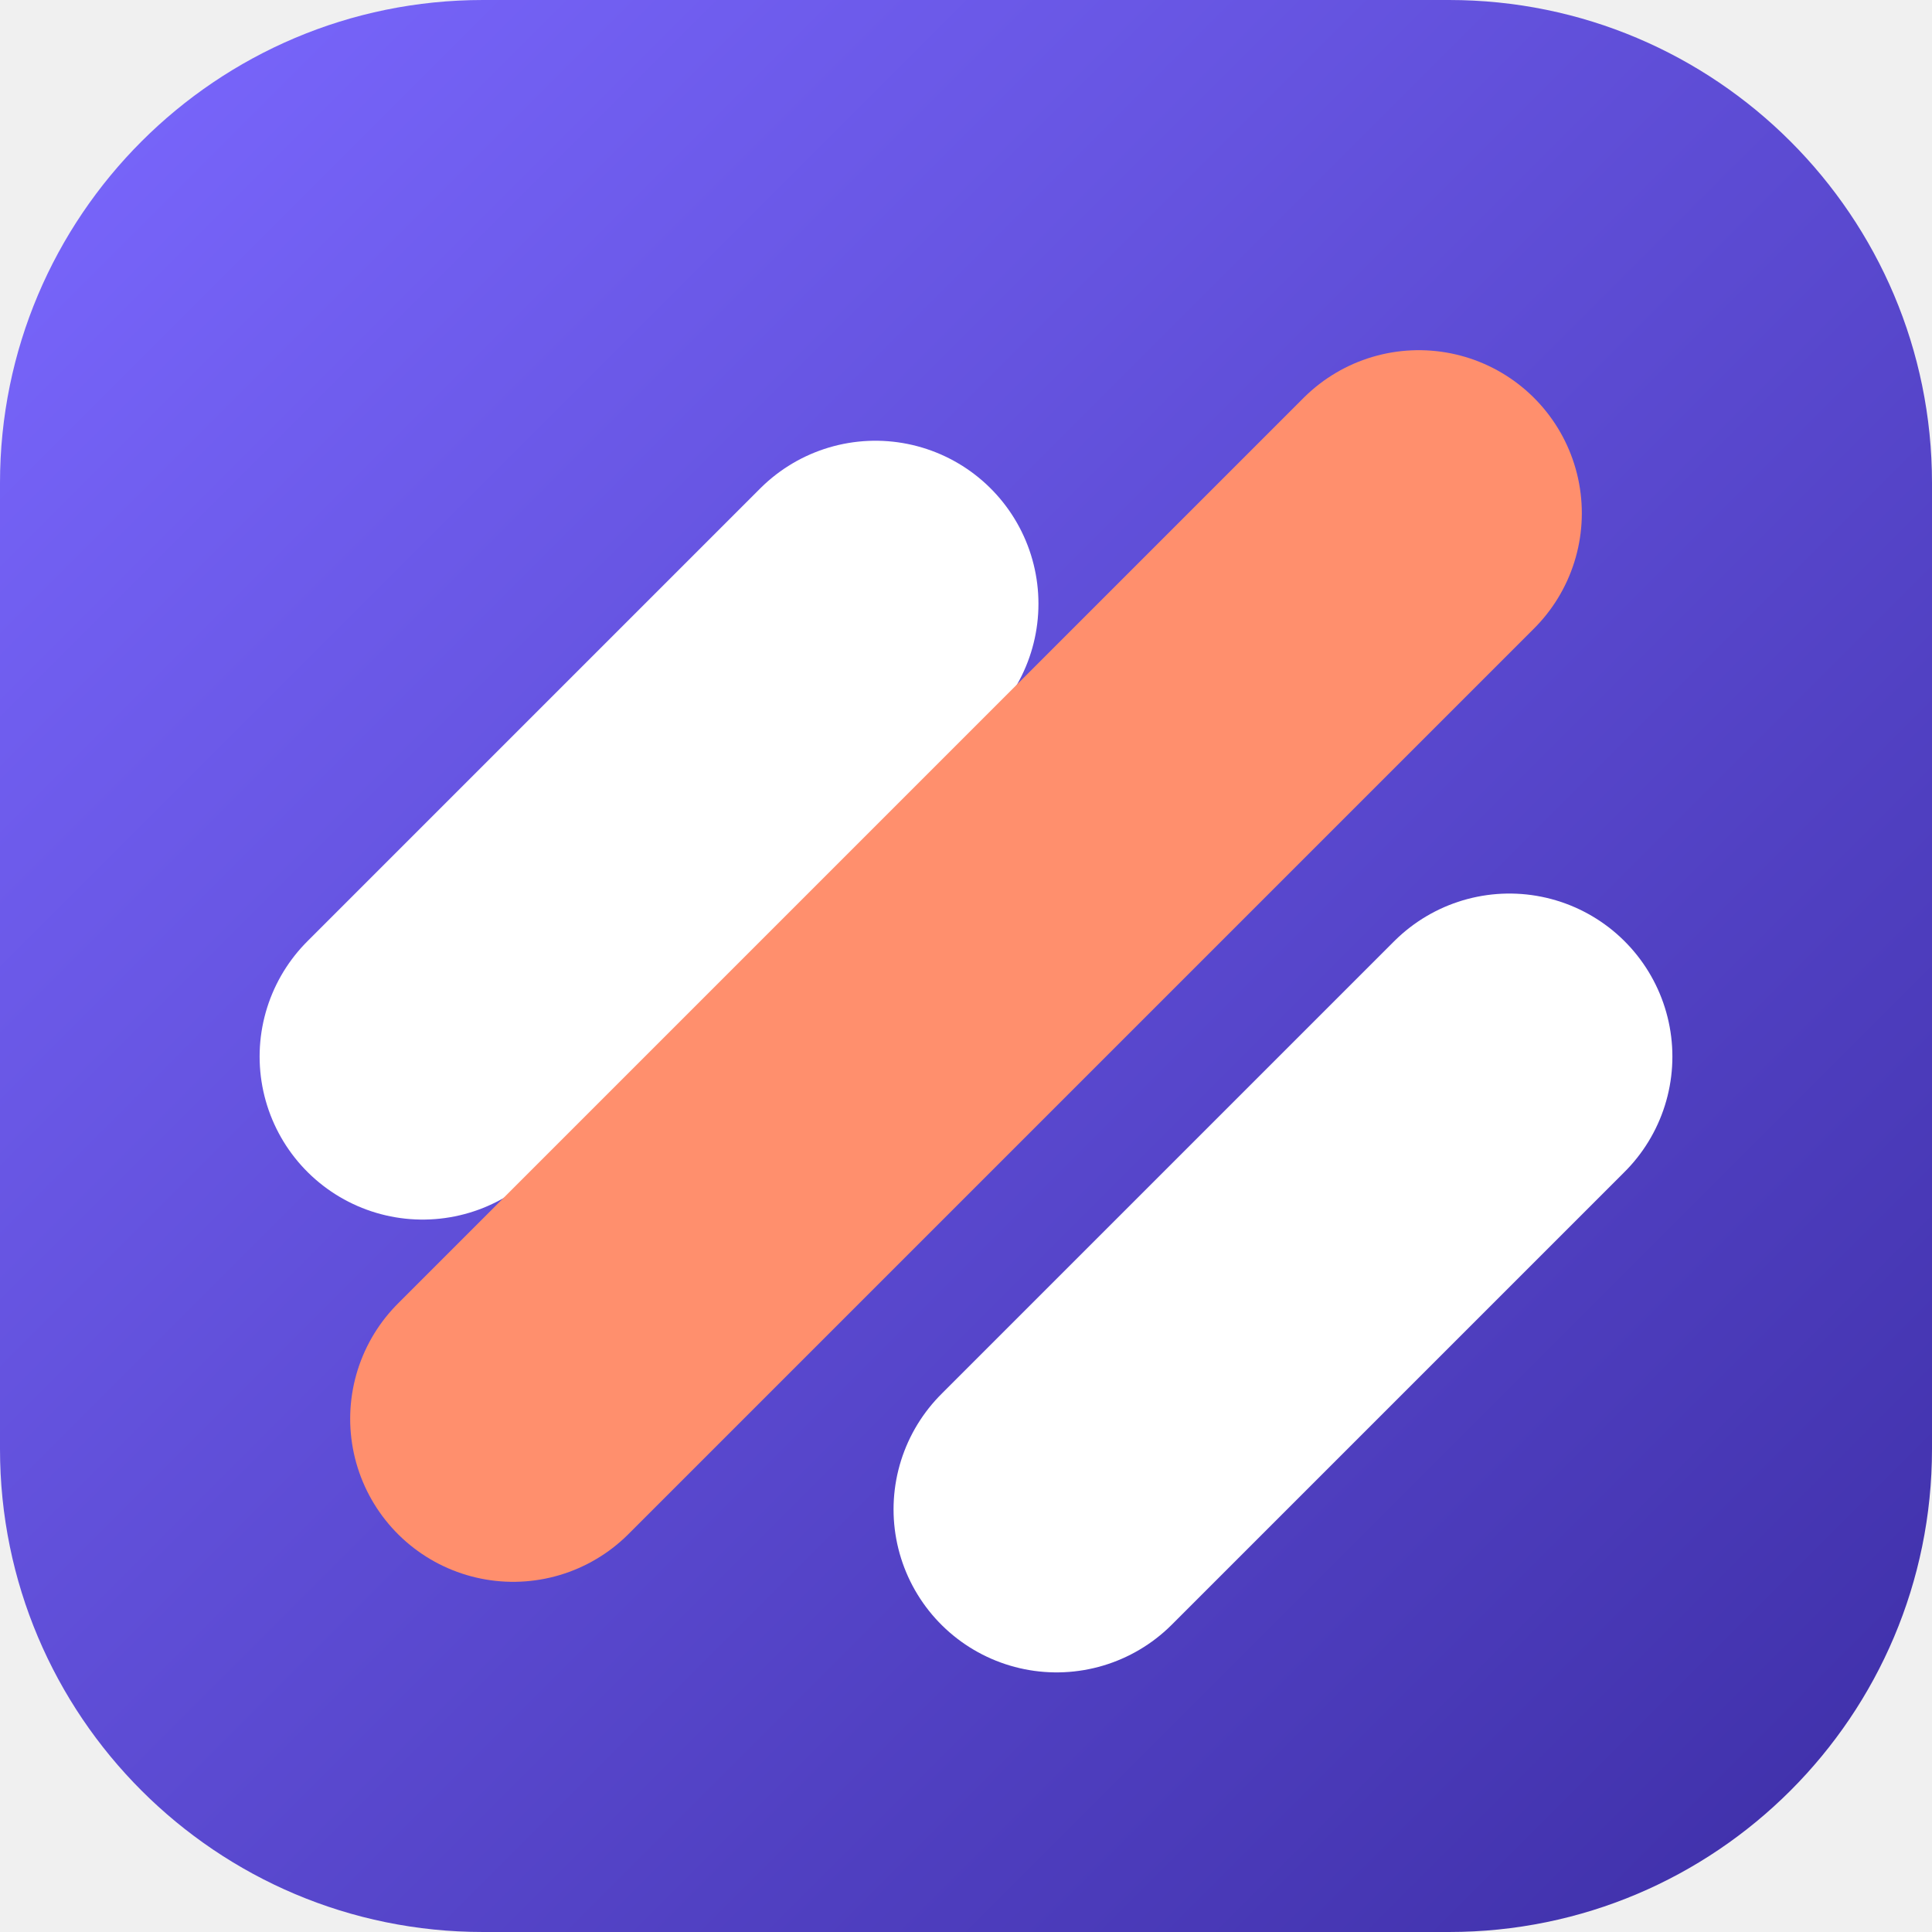
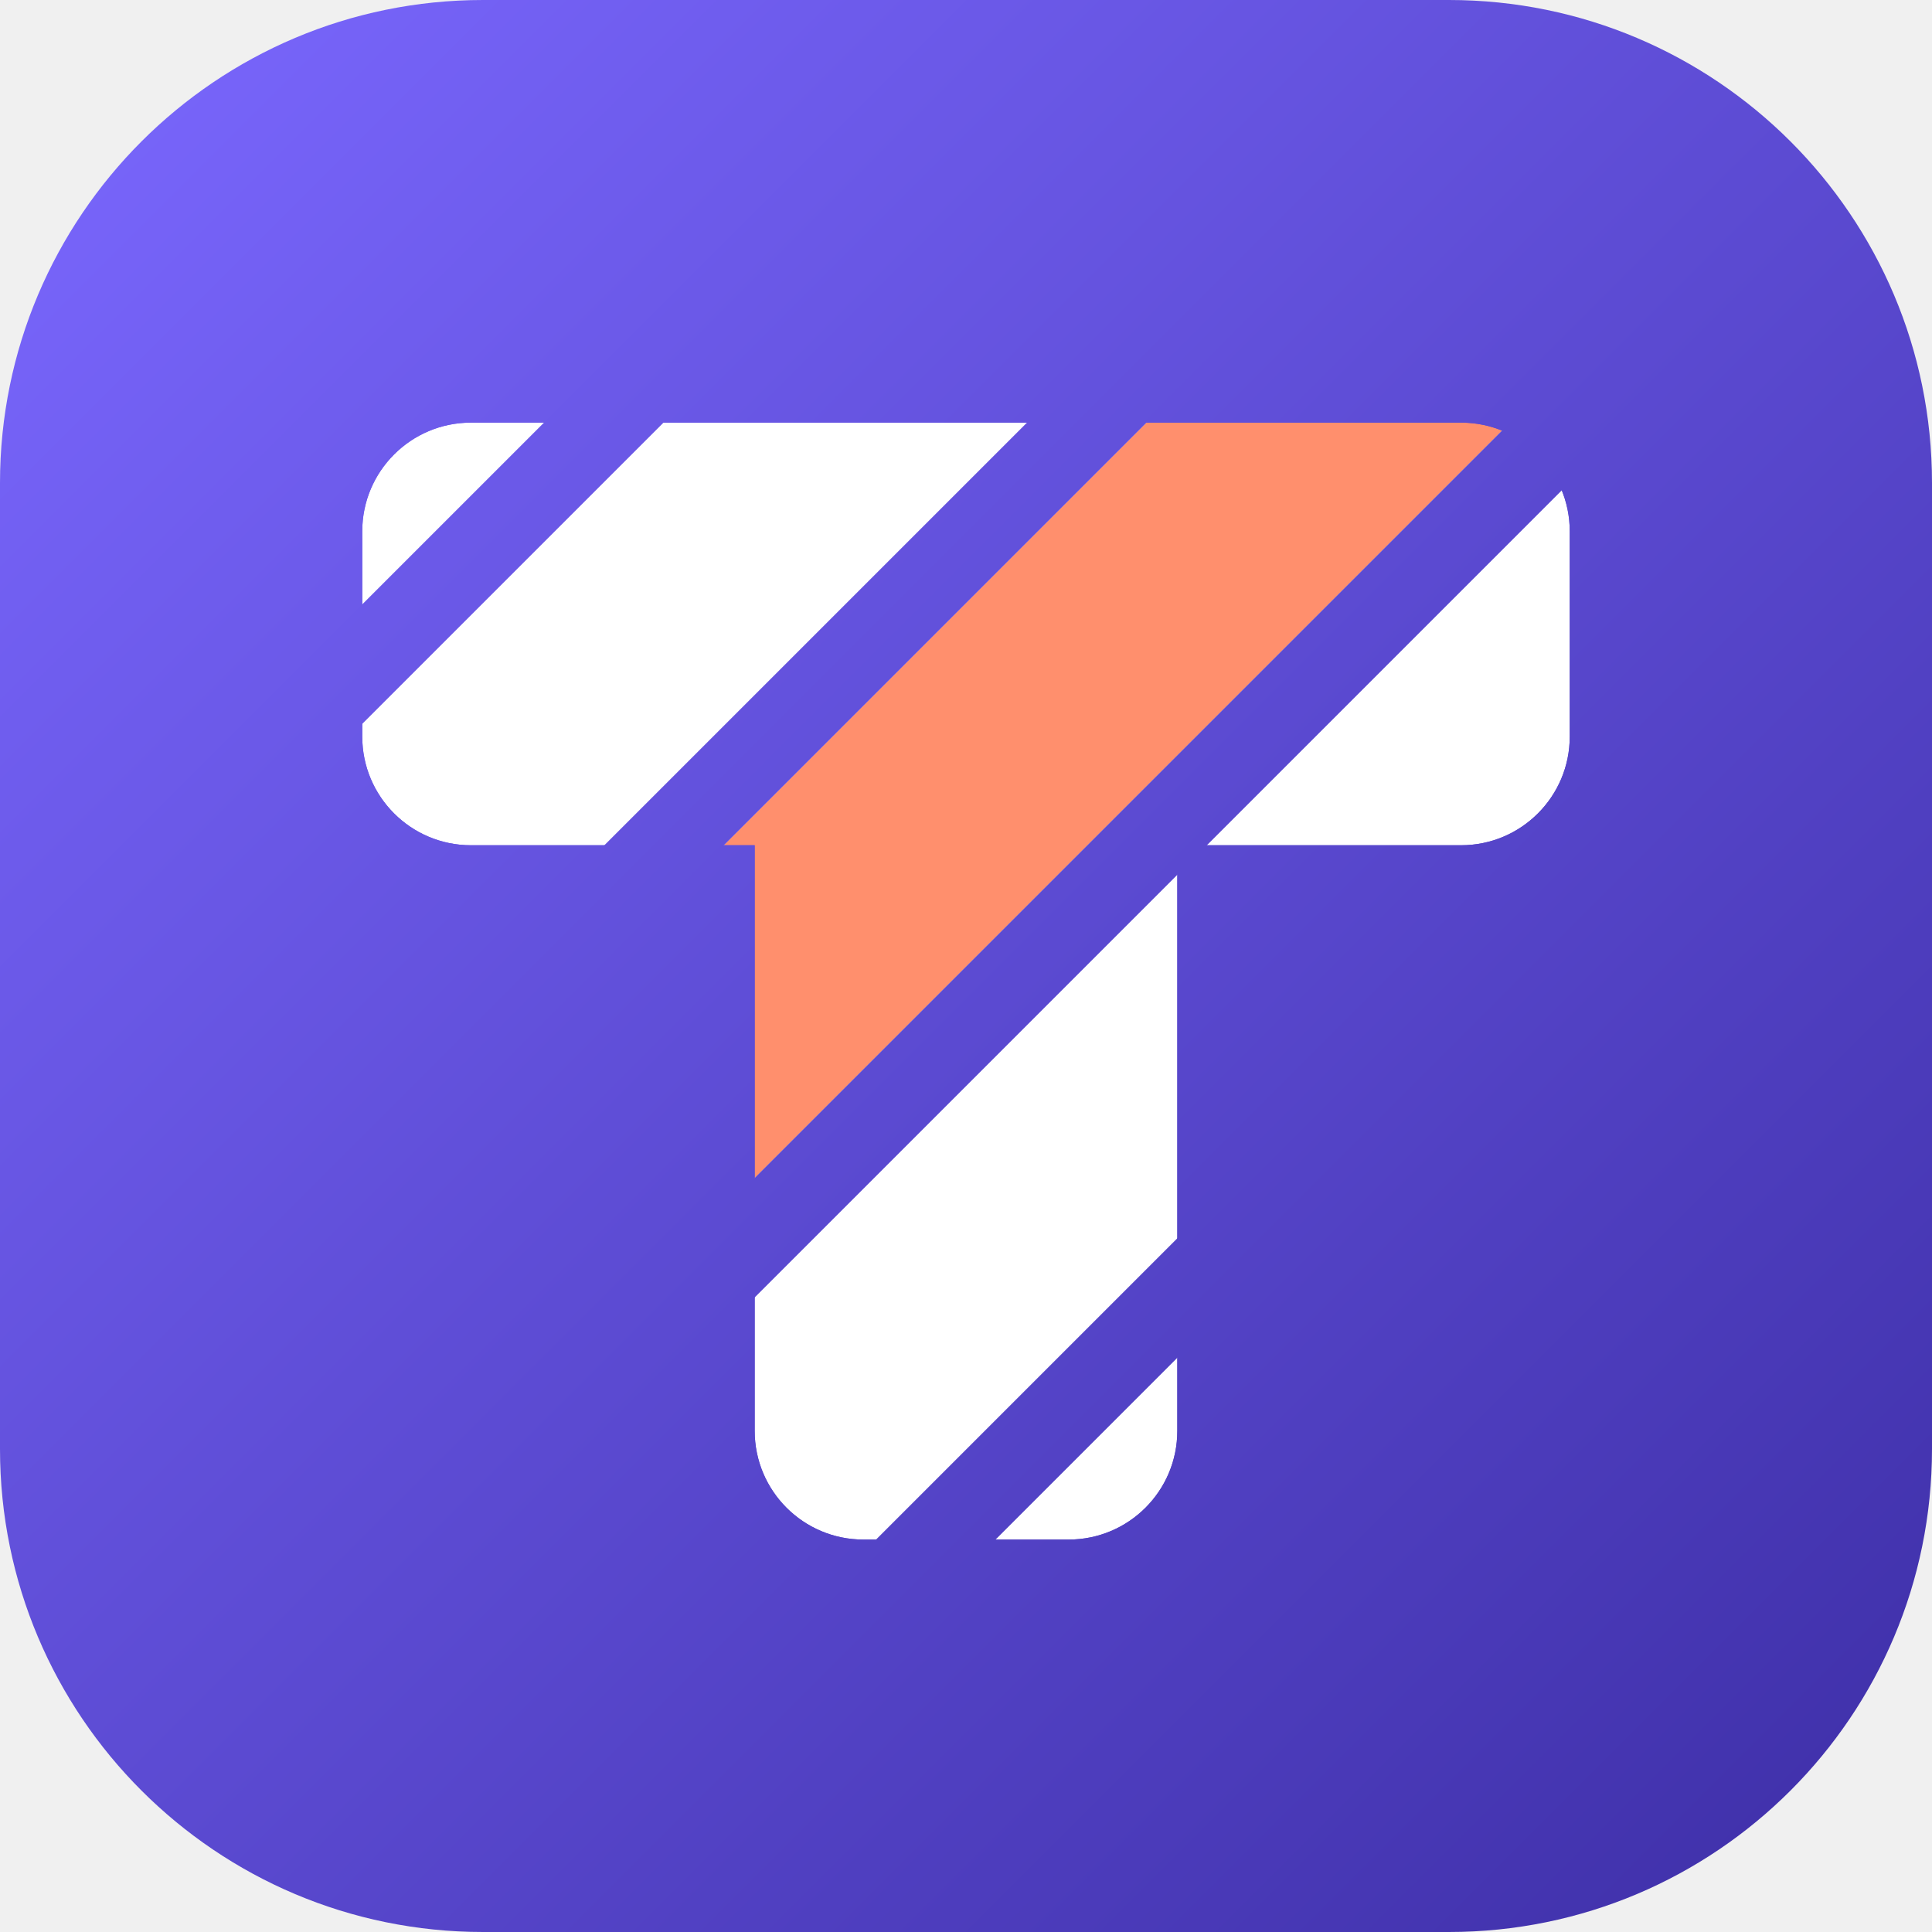
<svg xmlns="http://www.w3.org/2000/svg" viewBox="0 0 32 32">
  <defs>
    <linearGradient id="bg" x1="0" y1="0" x2="32" y2="32" gradientUnits="userSpaceOnUse">
      <stop stop-color="#7b68ff" />
      <stop offset="1" stop-color="#3d2ea6" />
    </linearGradient>
+     <clipPath id="t">
+       <rect x="6" y="7" width="20" height="7" rx="1.8" />
+       <rect x="12.5" y="7" width="7" height="18.5" rx="1.8" />
+     </clipPath>
+     <mask id="cuts">
+       <rect width="32" height="32" fill="#fff" />
+       <path d="M-19 36L36-19M-11 36L36-11M-3 36L36-3M5 36L36 5" stroke="#000" stroke-width="1.4" />
+     </mask>
  </defs>
  <rect width="32" height="32" rx="8" fill="url(#bg)" />
-   <g stroke-width="5.4" stroke-linecap="round" fill="none">
-     <path d="M7 17.5L14.5 10" stroke="#fff" />
-     <path d="M8.5 23.5L23.5 8.5" stroke="#ff8f6d" />
-     <path d="M17.5 25L25 17.5" stroke="#fff" />
+   <g clip-path="url(#t)" mask="url(#cuts)">
+     <rect width="32" height="32" fill="#fff" />
+     <path d="M-7 36L36-7" stroke="#ff8f6d" stroke-width="4.26" />
  </g>
</svg>
